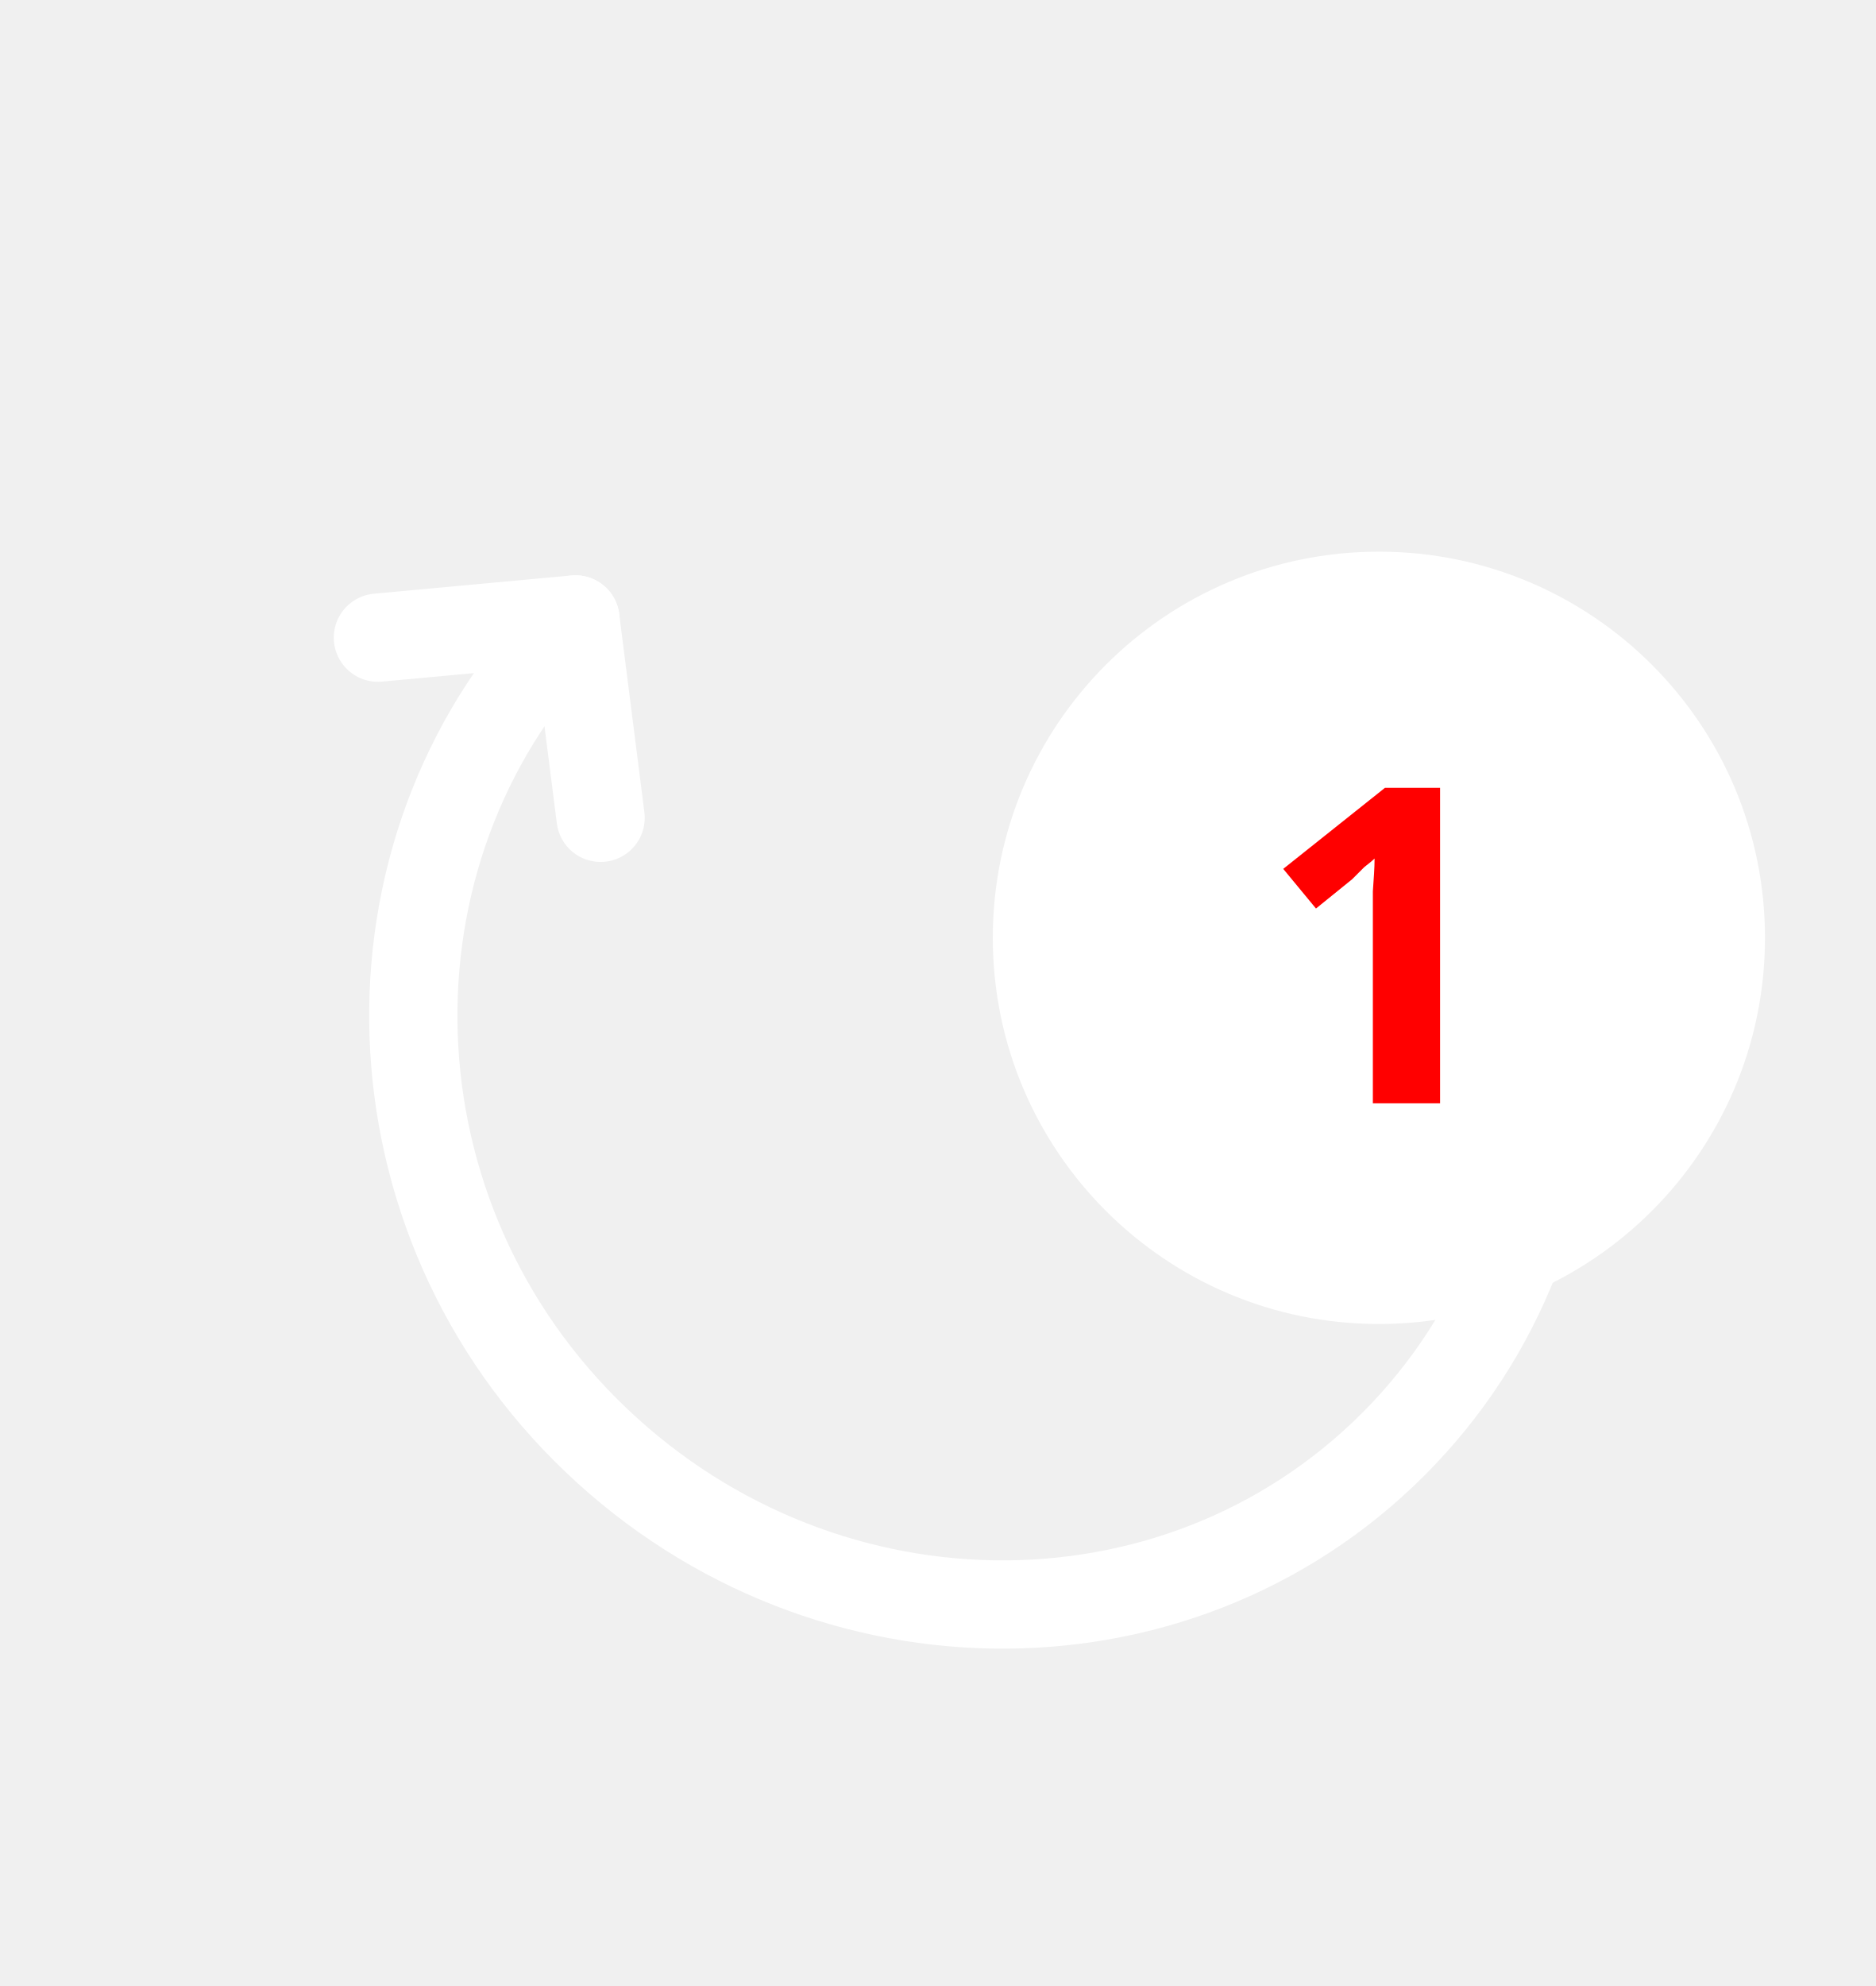
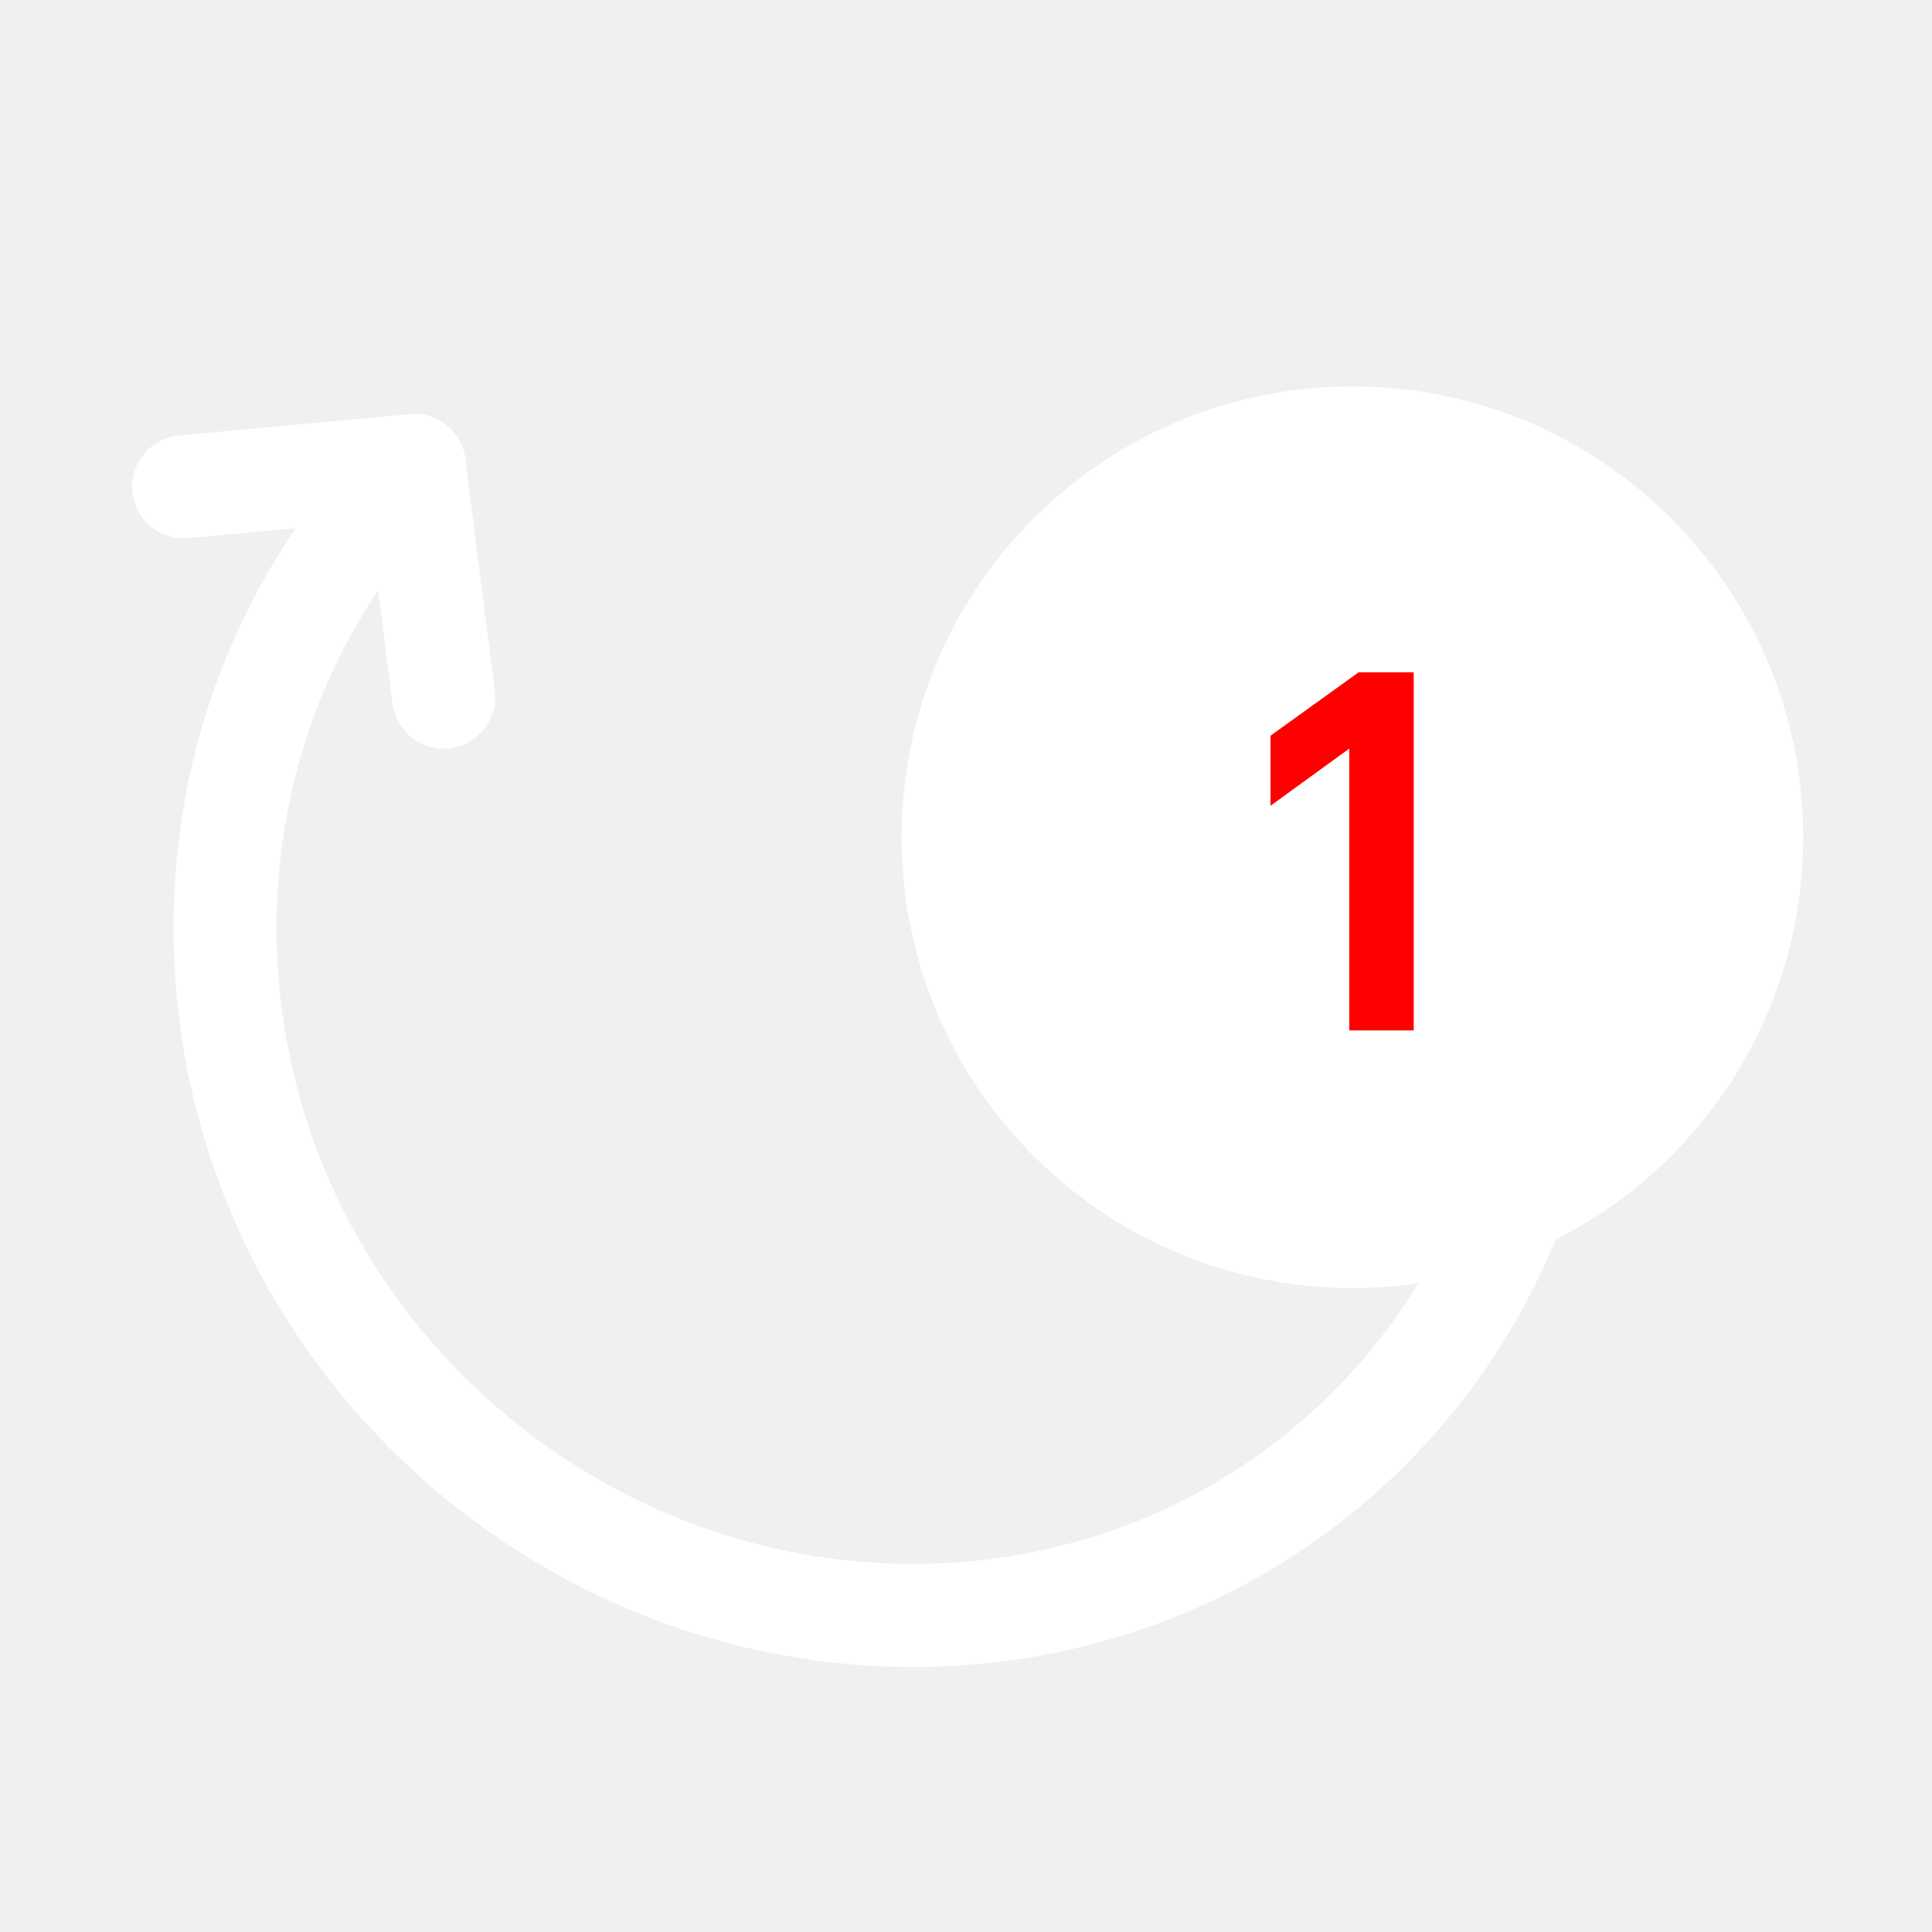
- <svg xmlns="http://www.w3.org/2000/svg" width="17px" height="18px" viewBox="0 0 17 18" version="1.1">
+ <svg xmlns="http://www.w3.org/2000/svg" width="15px" height="15px" viewBox="0 0 15 15" version="1.1">
  <defs />
  <g id="Symbols" stroke="none" stroke-width="1" fill="none" fill-rule="evenodd">
-     <g id="Rollback_ICON">
-       <g id="Group-12">
+     <g id="Rollback-one">
+       <g id="Group-12" transform="translate(-2, -2)">
        <g id="Group-9" stroke-linecap="round" stroke="#FFFFFF" stroke-width="0.8" stroke-linejoin="round">
          <g id="Page-1" transform="translate(8.688122, 8.958582) rotate(-135) translate(-8.688122, -8.958582) translate(2.688122, 3.458582)">
            <polyline id="Stroke-1" points="11.969 4.027 10.82 5.41 9.387 4.3" />
            <path d="M5.56,10.45 C2.65,10.45 0.291,8.173 0.291,5.366 C0.291,2.557 2.65,0.281 5.56,0.281 C8.469,0.281 10.819,2.602 10.819,5.41" id="Stroke-3" />
          </g>
        </g>
        <g id="Group-10" transform="translate(9, 5)">
          <circle id="Oval-5" fill="#FFFFFF" cx="3.5" cy="3.5" r="3.5" />
-           <text id="1" font-family="AkkuratStd-Bold, AkkuratStd" font-size="4" font-weight="bold" fill="#FF0000">
-             <tspan x="2.4" y="5">1</tspan>
-           </text>
+           <polygon id="1" fill="#FF0000" points="3.976 5 3.976 2.22 3.548 2.22 2.864 2.712 2.864 3.256 3.476 2.812 3.476 5" />
        </g>
      </g>
    </g>
  </g>
</svg>
